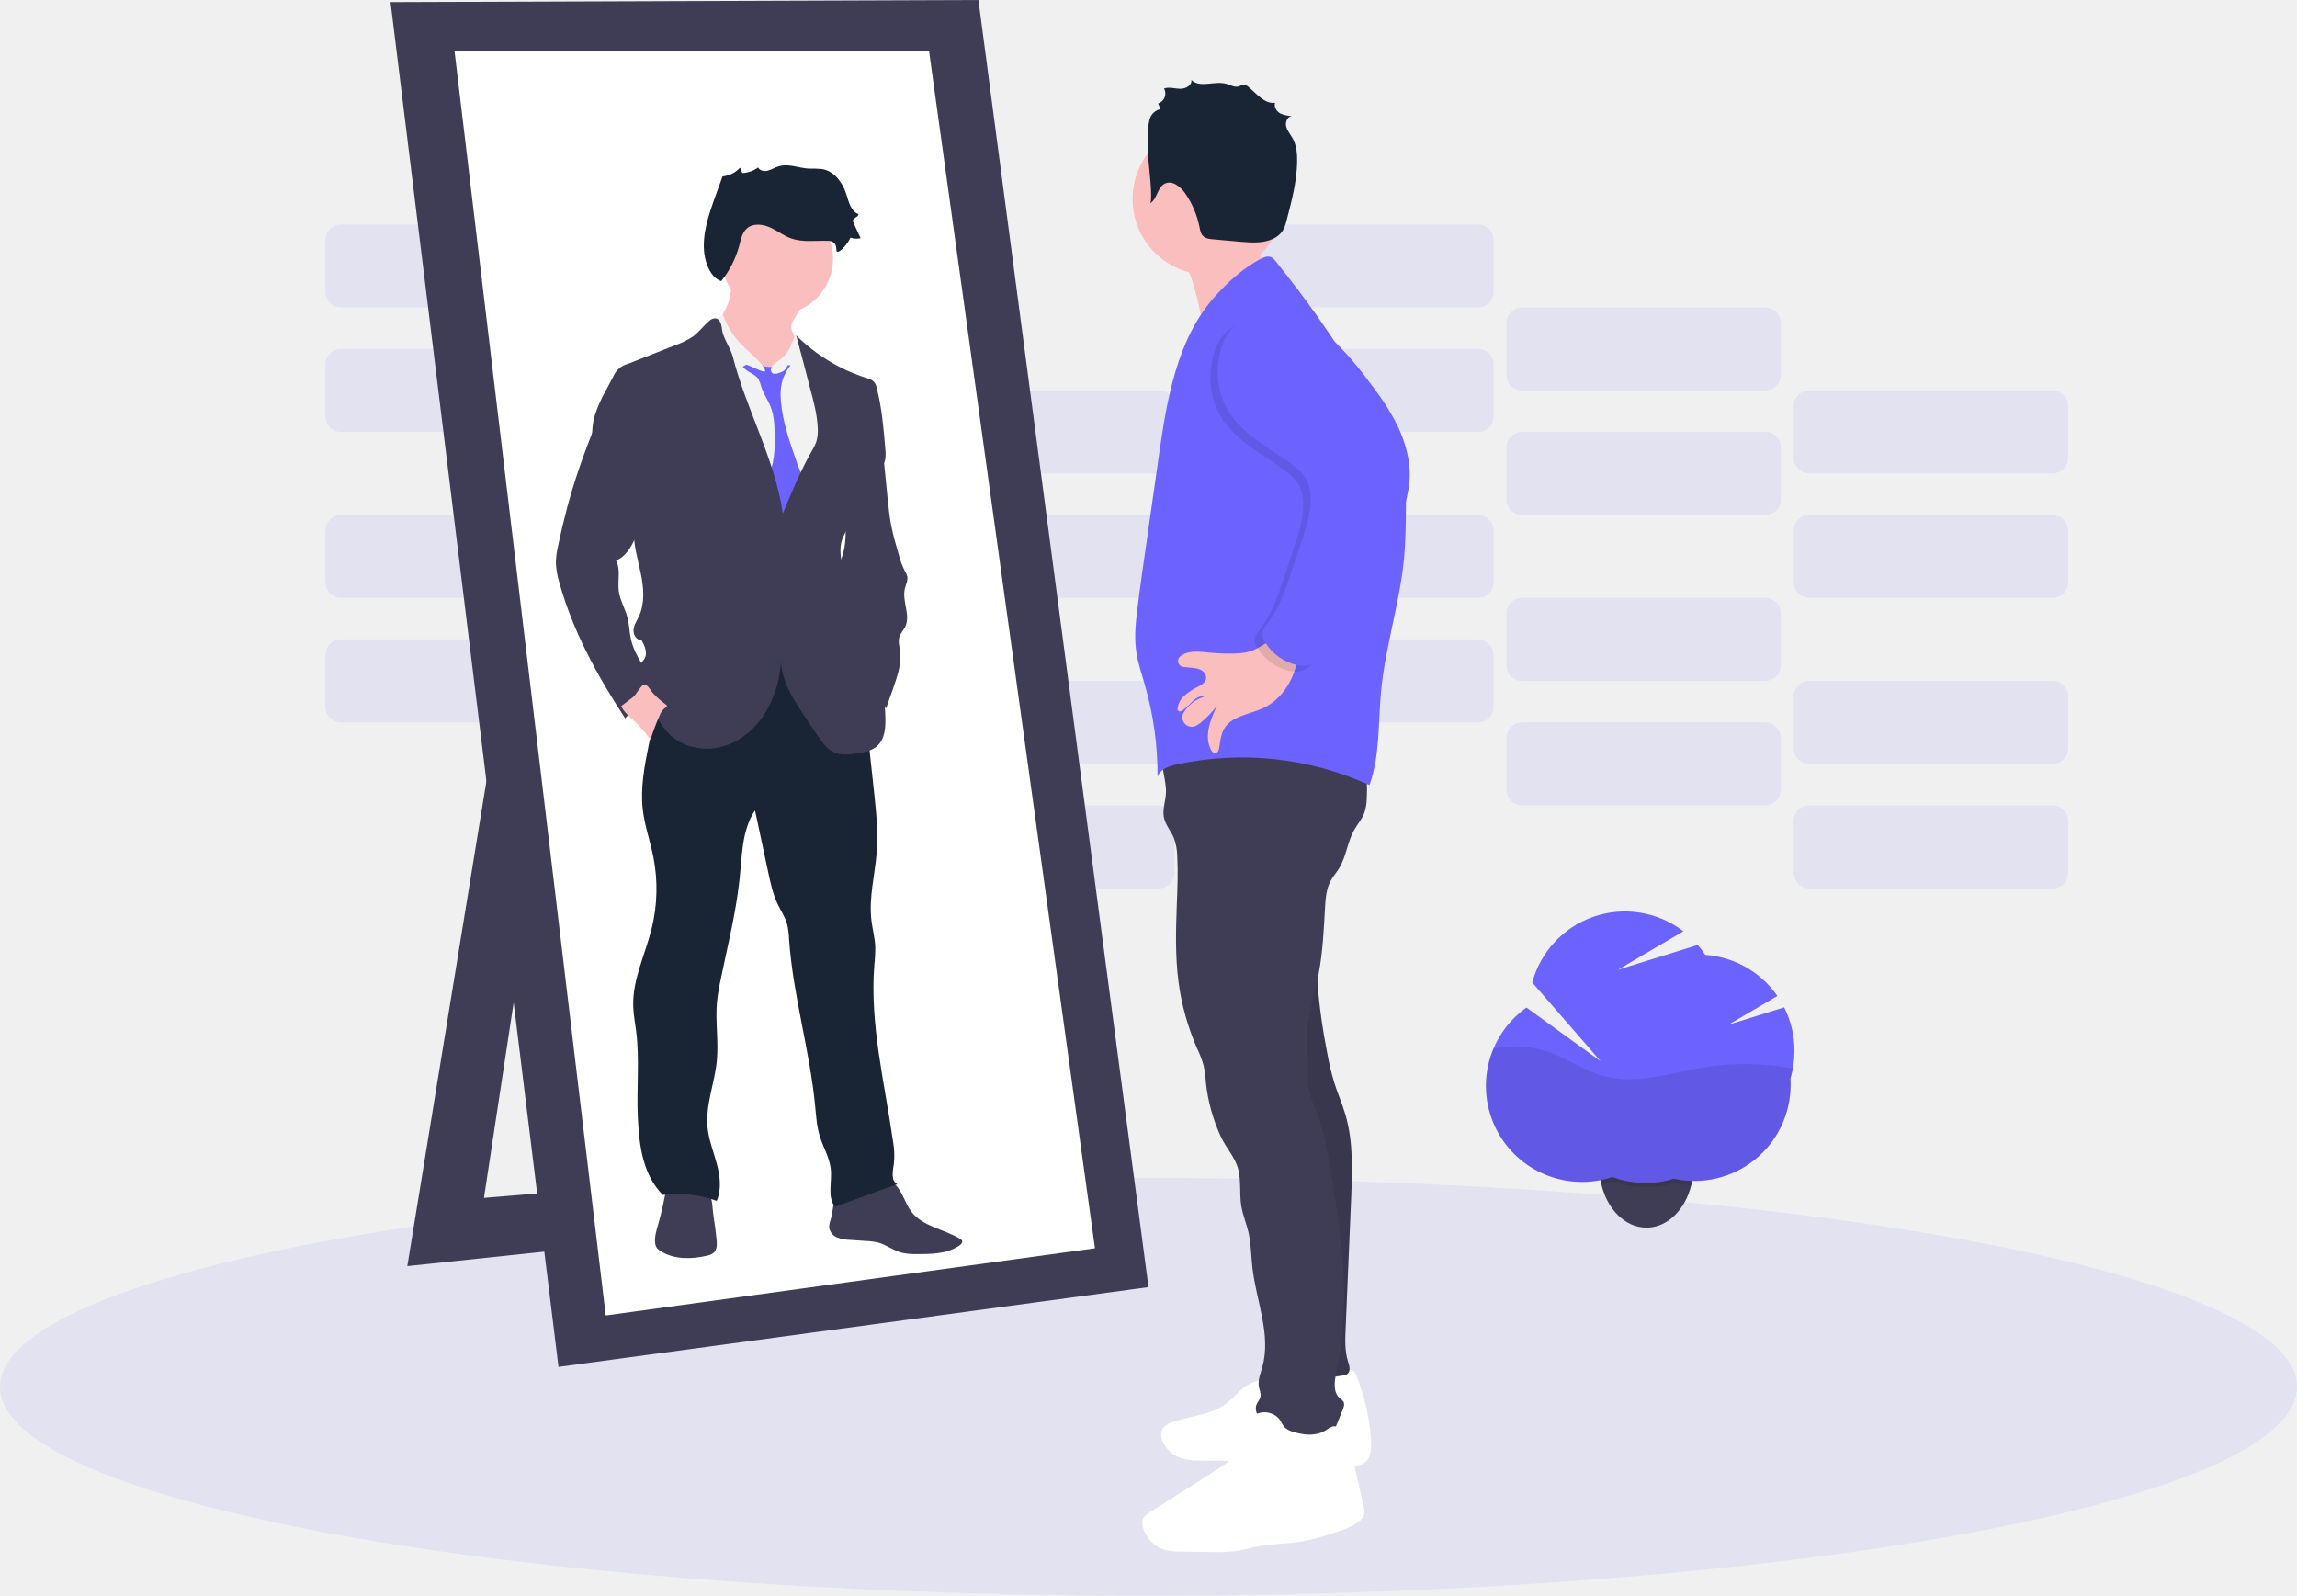
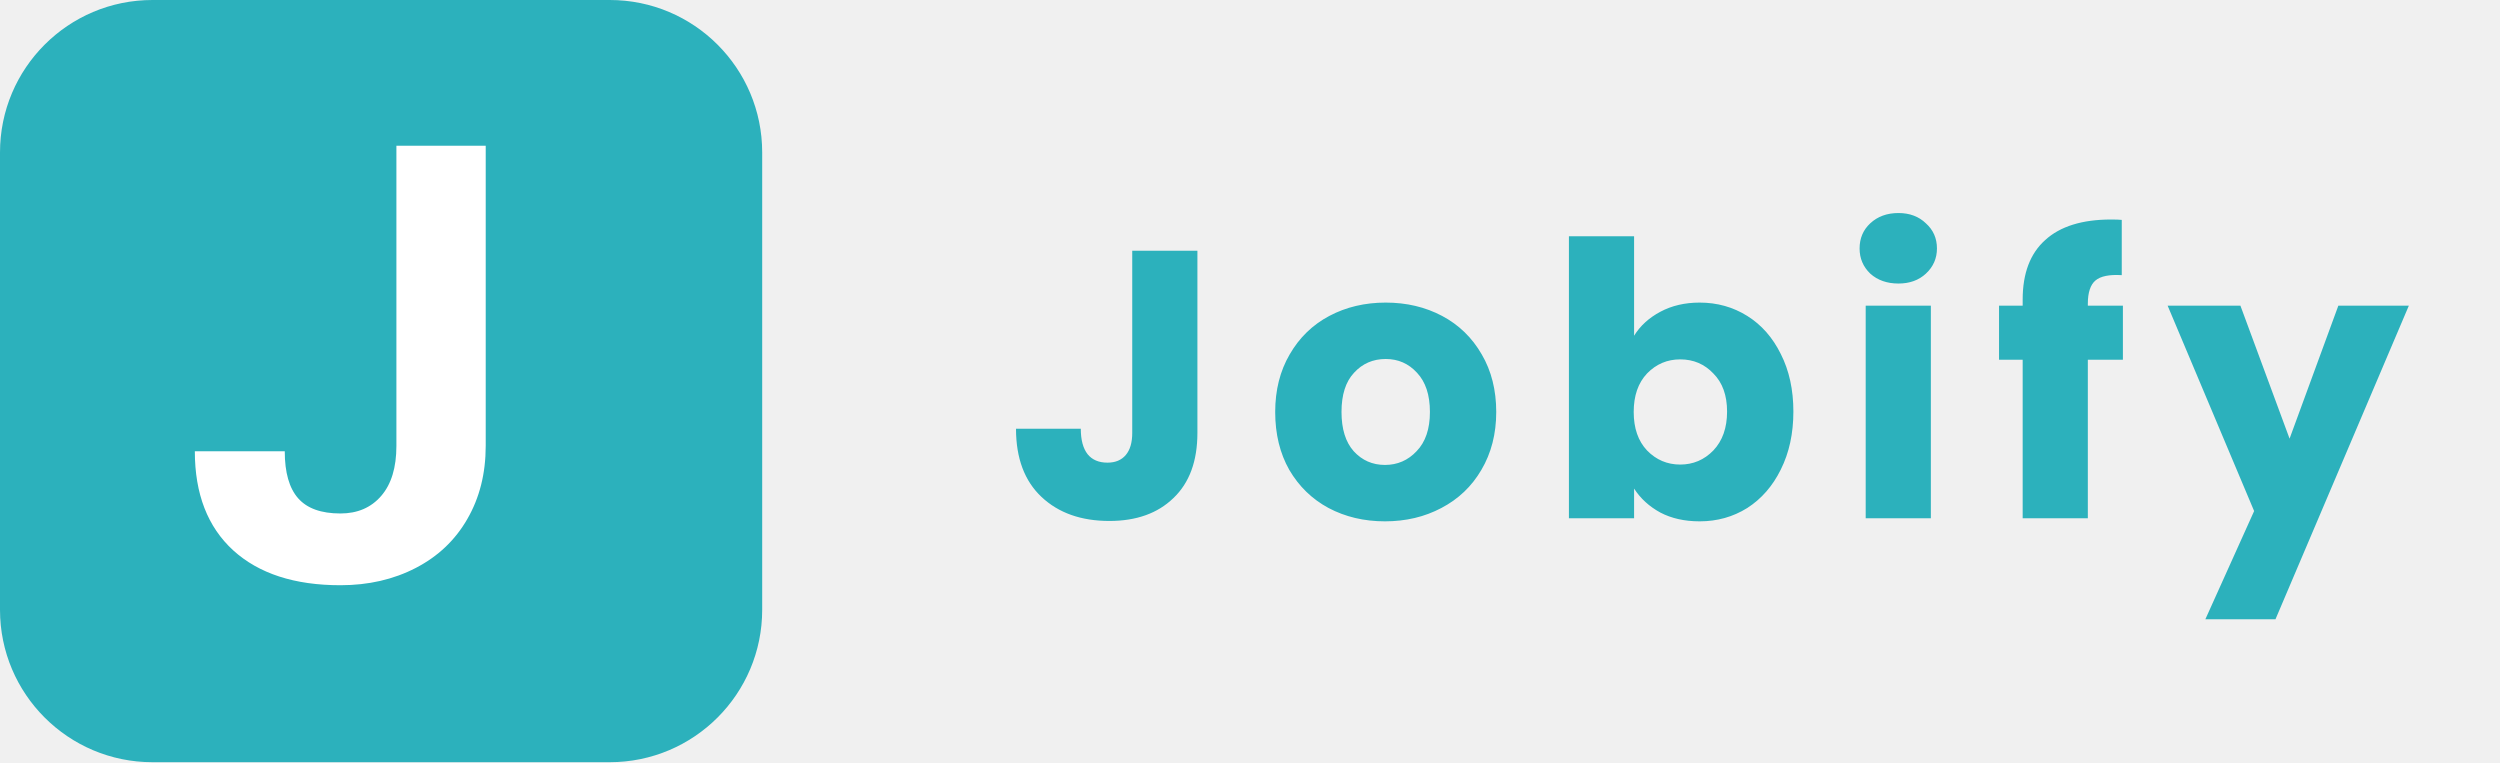
- <svg xmlns="http://www.w3.org/2000/svg" width="1094" height="760" viewBox="0 0 1094 760" role="img" artist="Katerina Limpitsouni" source="https://undraw.co/">
-   <rect x="155" y="304.52" width="130.73" height="39.52" rx="7.43" fill="#6c63ff" opacity="0.1" />
-   <rect x="291.81" y="344.05" width="130.73" height="39.52" rx="7.43" fill="#6c63ff" opacity="0.1" />
-   <rect x="428.63" y="383.57" width="130.73" height="39.52" rx="7.43" fill="#6c63ff" opacity="0.1" />
-   <rect x="155" y="245.24" width="130.73" height="39.52" rx="7.43" fill="#6c63ff" opacity="0.1" />
-   <rect x="291.81" y="284.76" width="130.73" height="39.52" rx="7.43" fill="#6c63ff" opacity="0.1" />
-   <rect x="428.63" y="324.29" width="130.73" height="39.52" rx="7.43" fill="#6c63ff" opacity="0.1" />
-   <rect x="580.64" y="304.52" width="130.73" height="39.52" rx="7.43" fill="#6c63ff" opacity="0.1" />
-   <rect x="717.45" y="344.05" width="130.73" height="39.52" rx="7.43" fill="#6c63ff" opacity="0.1" />
-   <rect x="854.27" y="383.57" width="130.73" height="39.52" rx="7.43" fill="#6c63ff" opacity="0.1" />
-   <rect x="580.64" y="245.24" width="130.73" height="39.52" rx="7.43" fill="#6c63ff" opacity="0.1" />
-   <rect x="717.45" y="284.76" width="130.73" height="39.52" rx="7.43" fill="#6c63ff" opacity="0.1" />
-   <rect x="854.27" y="324.29" width="130.73" height="39.52" rx="7.43" fill="#6c63ff" opacity="0.1" />
-   <rect x="155" y="166.19" width="130.73" height="39.52" rx="7.43" fill="#6c63ff" opacity="0.1" />
-   <rect x="291.81" y="205.71" width="130.73" height="39.52" rx="7.43" fill="#6c63ff" opacity="0.1" />
-   <rect x="428.63" y="245.24" width="130.73" height="39.52" rx="7.43" fill="#6c63ff" opacity="0.1" />
-   <rect x="155" y="106.9" width="130.73" height="39.52" rx="7.43" fill="#6c63ff" opacity="0.1" />
-   <rect x="291.81" y="146.43" width="130.73" height="39.52" rx="7.43" fill="#6c63ff" opacity="0.1" />
-   <rect x="428.63" y="185.95" width="130.73" height="39.52" rx="7.43" fill="#6c63ff" opacity="0.1" />
-   <rect x="580.64" y="166.19" width="130.73" height="39.52" rx="7.43" fill="#6c63ff" opacity="0.1" />
-   <rect x="717.45" y="205.71" width="130.73" height="39.52" rx="7.43" fill="#6c63ff" opacity="0.1" />
-   <rect x="854.27" y="245.24" width="130.73" height="39.52" rx="7.43" fill="#6c63ff" opacity="0.1" />
-   <rect x="580.64" y="106.9" width="130.73" height="39.52" rx="7.43" fill="#6c63ff" opacity="0.1" />
-   <rect x="717.45" y="146.43" width="130.73" height="39.52" rx="7.43" fill="#6c63ff" opacity="0.1" />
-   <rect x="854.27" y="185.95" width="130.73" height="39.52" rx="7.43" fill="#6c63ff" opacity="0.1" />
-   <ellipse cx="547" cy="660.5" rx="547" ry="99.5" fill="#6c63ff" opacity="0.1" />
-   <polygon points="240 321 194 603 402 581 393 557 230.5 570.5 268.5 320.5 240 321" fill="#3f3d56" />
-   <polygon points="186 1 466 0 547 613 266 651 186 1" fill="#3f3d56" />
-   <polygon points="216.5 24.5 442.5 24.5 521.5 594.5 288.5 626.5 216.5 24.5" fill="#fff" />
-   <path d="M482.64,638.86c1.42,2.72,2.48,5.66,4.33,8.11,5.4,7.22,15.65,8.35,23.34,13.06a2.15,2.15,0,0,1,.91.88c.35.83-.43,1.7-1.18,2.22-5.83,4.09-13.48,4.18-20.61,4.13a27.49,27.49,0,0,1-7.13-.68c-3.77-1-7-3.63-10.72-4.7a28.44,28.44,0,0,0-5.89-.83l-7.81-.53a18.41,18.41,0,0,1-6.09-1.13,6.16,6.16,0,0,1-3.84-4.55c-.22-1.66.49-3.27.91-4.89,1-3.84.69-8.48,3.68-11.1a11.35,11.35,0,0,1,4.15-2,132.39,132.39,0,0,1,16.61-4.42C477.93,631.52,480.59,634.92,482.64,638.86Z" transform="translate(-53 -70)" fill="#3f3d56" />
-   <path d="M394.3,660.49c.2,2.13.26,4.57-1.28,6.06a6.83,6.83,0,0,1-3.35,1.5c-7.39,1.72-15.63,1.84-22.06-2.18a6.09,6.09,0,0,1-1.74-1.49,5.43,5.43,0,0,1-.88-2.75c-.23-2.83.64-5.62,1.43-8.35a146.52,146.52,0,0,0,4.25-19.75c.08-.55,18.87,3,20.12,4.86,1.57,2.3,1.58,7.82,2,10.56Q393.74,654.69,394.3,660.49Z" transform="translate(-53 -70)" fill="#3f3d56" />
-   <path d="M464.24,400.27l5,46.49c1,9.5,2.05,19.05,1.36,28.58-.8,11-3.88,22-2.58,32.9.51,4.24,1.67,8.4,1.84,12.67a69,69,0,0,1-.43,8.5c-2.26,28.21,4.89,56.2,8.89,84.21a36.54,36.54,0,0,1,.42,10.48c-.52,3.55-1.56,8.21,1.6,9.89l-29.68,10.76c-3.79-4.75-1.28-12.14-2-18.17-.66-5.43-3.64-10.27-5.23-15.5-1.44-4.7-1.74-9.65-2.21-14.53-2.59-26.57-10.54-52.45-12.4-79.08a36,36,0,0,0-1-7.63c-1-3.31-3-6.2-4.46-9.31-2.24-4.67-3.34-9.79-4.42-14.85l-6.35-29.75c-6.42,9.56-6.16,22-7.43,33.46-1.78,16-5.76,31.73-9,47.53a94.47,94.47,0,0,0-1.69,10.3c-.84,9.27.83,18.63-.06,27.89-1,10.73-5.51,21.2-4.42,31.93.6,5.94,2.88,11.56,4.42,17.32s2.3,12.08-.05,17.57a54,54,0,0,0-25.71-2.84c-9.53-9.75-11.22-23.35-11.87-37s.92-27.32-.78-40.84c-.5-4-1.28-7.9-1.41-11.89-.42-12.79,5.73-24.76,8.79-37.19a78.7,78.7,0,0,0,.77-34.15c-1.5-7.47-4.08-14.72-5-22.29-1.25-10.61.87-21.3,3-31.78,1.43-7.07,2.85-14.14,4.47-21.17,1.74-7.55,3.81-15.26,8.46-21.44,7.44-9.89,20.65-14.28,33-13.32s23.88,6.58,34.08,13.58A128.48,128.48,0,0,1,464.24,400.27Z" transform="translate(-53 -70)" fill="#192534" />
-   <path d="M431.06,222.25a8.63,8.63,0,0,0-1.15,2.94c-.25,2.05,1,3.93,2,5.72a31.15,31.15,0,0,1,2.93,7.3,12,12,0,0,1,.43,4.87,11.75,11.75,0,0,1-1.3,3.5c-1.93,3.72-4.79,7.16-8.68,8.71a15.29,15.29,0,0,1-9.39.38,28.51,28.51,0,0,1-8.59-4.08,26.11,26.11,0,0,1-5.88-5.1,35.25,35.25,0,0,1-4.06-7c-2.08-4.35-4.19-9-3.81-13.77a4.6,4.6,0,0,1,.24-1.27,6.83,6.83,0,0,1,1.34-2,26.1,26.1,0,0,0,6.12-18.15l14.57,3.31c3.21.73,6.42,1.46,9.59,2.37,2.6.75,6.6,1.79,8.29,4.11S432.21,220.13,431.06,222.25Z" transform="translate(-53 -70)" fill="#fbbebe" />
-   <circle cx="370.26" cy="123.29" r="26.48" fill="#fbbebe" />
-   <path d="M419,246.71c1.12-2.45,3.54-4,5.75-5.54s4.45-3.51,4.88-6.18a4.43,4.43,0,0,1,.44-1.74c.85-1.28,2.87-.64,4.08.3,2.94,2.29,4.94,5.54,6.89,8.71a74.43,74.43,0,0,1,6.45,12.19c2.81,7.41,3.15,15.5,3.46,23.41.28,7.2.55,14.51-1.2,21.49-1.1,4.42-3,8.71-3.11,13.26-.33,16.53-6.07,32.33-6.47,48.86a126.75,126.75,0,0,0,.72,14.31l.94,10.73q-21.81-1.25-43.5-3.83c-.42-4.94-1.83-9.73-3.12-14.51a314.93,314.93,0,0,1-10.11-59.74c-.77-10.72-1.56-21.4-2.75-32.08-1.07-9.71-3.17-19.48-1.91-29.17a40.27,40.27,0,0,1,4.1-12.62,8.32,8.32,0,0,1,3.2-3.83A8.65,8.65,0,0,1,390,230a41.94,41.94,0,0,1,6.88-.81,4.74,4.74,0,0,1,1.68.16,5.27,5.27,0,0,1,2.29,2.22A41.52,41.52,0,0,0,419,246.71Z" transform="translate(-53 -70)" fill="#f2f2f2" />
-   <path d="M406.72,244.59c1.86,2.66,5.8,3.29,7.52,6a15.73,15.73,0,0,1,1.31,3.57c1.05,3.35,3.17,6.26,4.46,9.53,1.86,4.7,1.91,9.9,1.93,14.95a49.47,49.47,0,0,1-.92,12c-.6,2.47-1.58,4.82-2.3,7.26a35.5,35.5,0,0,0-1.34,12.8,5.24,5.24,0,0,0,.72,2.65,5.75,5.75,0,0,0,2.56,1.74c2.93,1.29,6,2.61,9.2,2.31a3.37,3.37,0,0,0,1.83-.61,4.07,4.07,0,0,0,.9-1.19l2-3.38c1.81-3.09,3.7-6.55,3-10.08a20,20,0,0,0-2.27-5.17,60.78,60.78,0,0,1-3.26-8.07c-3.19-9.17-6.42-18.47-7.14-28.15a24.74,24.74,0,0,1,1.2-10.92,31.1,31.1,0,0,1,3.52-6.09,2.61,2.61,0,0,0-2.81-.95,16.72,16.72,0,0,0-2.91,1.21c-2.94,1.24-6.2.79-9.17-.06-1.16-.34-3-1.5-4.2-1.42C410.14,242.57,406.79,244.71,406.72,244.59Z" transform="translate(-53 -70)" fill="#6c63ff" />
-   <path d="M430.13,244.48c-.6-.48-1.53-.92-2.06-.36a2.32,2.32,0,0,0-.38.81c-.52,1.4-2.05,2.09-3.44,2.63s-2.89.84-3.73-.19a2.26,2.26,0,0,1,.13-2.67,8.16,8.16,0,0,1,2.19-1.85,21.38,21.38,0,0,0,8.72-13.72,6.52,6.52,0,0,1,2.39,4.13c.33,1.59.37,3.23.7,4.82.49,2.28,1.58,4.41,1.83,6.72.13,1.23,0,2.47,0,3.7a22.71,22.71,0,0,0,.42,3.58C434.56,249.6,432.91,246.69,430.13,244.48Z" transform="translate(-53 -70)" fill="#f2f2f2" />
-   <path d="M409.89,237.69c-1-.95-2-1.85-3-2.82a38.9,38.9,0,0,1-9.67-15.35c-1.28,1-2.69,2.32-2.72,4a6.13,6.13,0,0,0,1.32,3.25,50.68,50.68,0,0,1,7.33,19.61,5.84,5.84,0,0,1,5.05-2.69c1.58,0,8.67,4.2,9.18,3.14C418.13,245.17,411.09,238.82,409.89,237.69Z" transform="translate(-53 -70)" fill="#f2f2f2" />
-   <path d="M432.22,229.73a83,83,0,0,0,33.58,20.33,7.54,7.54,0,0,1,3.39,1.72,6.93,6.93,0,0,1,1.41,3.1c2.44,9.54,3.26,19.41,4.07,29.22a16.28,16.28,0,0,1-.1,4.88c-.59,2.62-2.45,4.74-4.28,6.71-5.74,6.15-12.29,12.58-13.26,20.94a33.45,33.45,0,0,1-.57,4.8c-.5,1.86-1.61,3.5-2.29,5.31-3.34,8.91,4.21,19.7-.39,28A50.54,50.54,0,0,1,458.84,370a19.86,19.86,0,0,0,1.37,5.88c1.37,2.86,4.19,4.68,6.41,7,6.77,6.94,7.6,17.56,8,27.25.25,5.46.17,11.73-4,15.31-2.41,2.09-5.7,2.77-8.85,3.29-4.19.7-8.75,1.2-12.46-.87-2.66-1.48-4.47-4.07-6.2-6.57-3.28-4.77-6.57-9.53-9.68-14.42-4.92-7.71-9.56-16.52-8.14-25.56-.4,9.25-2.35,18.57-6.89,26.63s-11.85,14.79-20.72,17.45-19.24.78-25.85-5.7a34.94,34.94,0,0,1-5.51-7.43,72.52,72.52,0,0,1-8.14-20.71c-.43-1.89-.75-4,.2-5.69.45-.8,1.14-1.43,1.61-2.22,1.58-2.69.06-6.08-1.47-8.82-2.33.22-4-2.52-3.79-4.86s1.61-4.37,2.6-6.5c2.9-6.28,2.26-13.59.86-20.36s-3.49-13.5-3.33-20.41c.17-7.31-5.09-13.89-9.1-20-2.24-3.44-4.85-6.64-6.8-10.25a33.07,33.07,0,0,1-2.62-24.76,64.89,64.89,0,0,1,5.48-12.22l3.3-6.19a10.21,10.21,0,0,1,7-6l22.83-9a34.35,34.35,0,0,0,8.24-4.12c2.79-2.1,4.87-5,7.53-7.24a4.22,4.22,0,0,1,3-1.31c2.14.19,2.9,2.89,3.12,5,.5,4.72,4,8.72,5.19,13.31,6.44,25.35,20.07,48.73,23.81,74.61,4.2-10.09,8.4-20.2,13.78-29.7a24.66,24.66,0,0,0,2.13-4.31,18.4,18.4,0,0,0,.71-6.69c-.27-6.51-2-12.87-3.71-19.16C436.53,246.1,434.53,238.21,432.22,229.73Z" transform="translate(-53 -70)" fill="#3f3d56" />
-   <path d="M475.73,307.19c.44,4.26.87,8.53,1.66,12.74.92,4.87,2.32,9.63,3.71,14.39a37.45,37.45,0,0,0,2.9,7.73,9.94,9.94,0,0,1,1.07,2.29c.49,2-.63,4-1.11,6-1.44,6,2.88,12.67.16,18.2-.82,1.68-2.25,3.07-2.79,4.87-.63,2.07,0,4.28.33,6.42.85,6-1.2,12.1-3.22,17.87L475,407.44c-3.14-5.84-6.31-11.74-10.65-16.75-1.55-1.8-3.24-3.47-4.67-5.37a37.66,37.66,0,0,1-5-9.74,84.43,84.43,0,0,1-5.17-25.72,17.59,17.59,0,0,1,.85-7.4,39.36,39.36,0,0,1,2.22-4c2.68-4.83,3.23-10.55,3.18-16.07s-.64-11.06,0-16.55a37.86,37.86,0,0,1,4-13.13,18.63,18.63,0,0,1,5.43-6.77,9.78,9.78,0,0,1,6-1.95c3.27.19,2.52,3,2.8,5.71Z" transform="translate(-53 -70)" fill="#3f3d56" />
-   <path d="M328.64,293.58q-3.06,9-5.52,18.16-2.4,9-4.29,18.1a38.76,38.76,0,0,0-1.08,8.14,36.42,36.42,0,0,0,1.63,9.41c6.44,23.21,18.18,44.62,31.4,64.75A58.28,58.28,0,0,1,364.08,400a2.85,2.85,0,0,0,1-1,2.71,2.71,0,0,0-.32-2.34c-3.65-7.48-9.43-14.07-11.25-22.2-.76-3.38-.79-6.9-1.65-10.26-1.11-4.35-3.59-8.33-4.16-12.79-.61-4.86,1-10.16-1.28-14.47,4.65-1.81,7.34-6.6,9.31-11.19a61.29,61.29,0,0,0,4.48-14.71,44.26,44.26,0,0,0-5.41-28.15,45,45,0,0,0-9.05-11.36c-1.19-1.07-4-4.14-5.73-4.11-2.31.05-3.05,3.79-3.71,5.47C333.64,279.75,331,286.62,328.64,293.58Z" transform="translate(-53 -70)" fill="#3f3d56" />
-   <path d="M370.06,405.51c.3.22.64.52.56.88s-.37.45-.63.6a7.76,7.76,0,0,0-2.88,3.9,108.85,108.85,0,0,0-4.34,11.49,50.37,50.37,0,0,0-7.84-9.15c-2.28-2.1-4.83-4.09-6.05-6.93,0-.08,5.24-3.95,5.72-4.37,1.47-1.31,3.32-4.94,4.84-5.74,1.72-.9,3.36,2.63,4.67,4.05A39.72,39.72,0,0,0,370.06,405.51Z" transform="translate(-53 -70)" fill="#fbbebe" />
-   <path d="M451.38,189.15c-.07-1.31-.24-2.76-1.24-3.61a4.73,4.73,0,0,0-3-.83c-5.83-.19-11.86.79-17.36-1.17-3.62-1.29-6.71-3.77-10.24-5.31s-8.05-1.95-10.9.64c-2.16,2-2.75,5.07-3.5,7.9a46.32,46.32,0,0,1-8.63,17.12c-2.71-.84-4.65-3.26-5.9-5.8-4.25-8.66-2.16-19,.86-28.18,1-3.08,2.11-6.13,3.22-9.17l2.44-6.72a13.12,13.12,0,0,0,8.36-4.16l1.05,2.55a13.3,13.3,0,0,0,7.5-2.65c.84,1.58,3,2,4.75,1.49s3.26-1.49,5-2c4.65-1.5,9.61.81,14.49,1.07a58,58,0,0,1,6.19.18c5.76.93,9.83,6.35,11.59,11.91,1.17,3.7,2.14,8.25,5.79,9.56.08,1.4-2.4,1.67-2.61,3a2.3,2.3,0,0,0,.3,1.27l3.35,7.19a8.32,8.32,0,0,1-4.84-.24C456.54,186.74,451.53,191.86,451.38,189.15Z" transform="translate(-53 -70)" fill="#192534" />
-   <path d="M621.14,204.8a131.36,131.36,0,0,1,4,16.73c.72,4.24,1.14,8.95-1.29,12.49,9.26-13.93,18.93-28.28,33-37.27A30.13,30.13,0,0,1,649,173.51c.08-.84-11.55,3.55-12.44,4.05-4.08,2.27-7.82,5.09-11.8,7.52-2.06,1.25-10.64,4.21-10.72,6,0,1.15,3.41,4.67,4.05,5.88A45.67,45.67,0,0,1,621.14,204.8Z" transform="translate(-53 -70)" fill="#fbbebe" />
-   <path d="M664.17,730.18a15.5,15.5,0,0,0-15.84-1.2c-4.53,2.34-7.58,6.77-11.7,9.77-7.08,5.14-16.43,5.55-24.72,8.33-2.2.74-4.54,1.84-5.47,4a7.1,7.1,0,0,0,.41,5.57,14.42,14.42,0,0,0,6.86,7.07c3.72,1.78,8,1.86,12.12,1.91l35.8.42c11,.13,22.07.26,33,1.63,2.55.32,5.31.67,7.56-.58,3.66-2,4.08-7.06,3.8-11.23a103.07,103.07,0,0,0-7-30.8c-.43-1.09-1-2.33-2.21-2.53a3.6,3.6,0,0,0-2.38.76c-10.1,6-22.89,9.39-33.63,4.59" transform="translate(-53 -70)" fill="#fff" />
-   <path d="M682.09,501.78c-4,23.23-1.39,47.1,3.11,70.23a122.46,122.46,0,0,0,3.27,13.64c1.61,5.1,3.78,10,5.29,15.13,3.84,13,3.3,26.9,2.73,40.47L693.87,703c-.22,5.18-.42,10.48,1.14,15.42.63,2,1.4,4.5-.19,5.85a4.46,4.46,0,0,1-2.11.81,32.66,32.66,0,0,1-21-3.15L671,659.55c-.22-19.23-.45-38.54-3.41-57.53-2.35-15.1-6.43-30-6.7-45.28-.28-16,3.64-31.79,7.64-47.3.86-3.32,4-5.75,6.58-8a8.09,8.09,0,0,1,3.2-1.94C679.51,499.17,681.35,500.77,682.09,501.78Z" transform="translate(-53 -70)" fill="#3f3d56" />
-   <path d="M682.09,501.78c-4,23.23-1.39,47.1,3.11,70.23a122.46,122.46,0,0,0,3.27,13.64c1.61,5.1,3.78,10,5.29,15.13,3.84,13,3.3,26.9,2.73,40.47L693.87,703c-.22,5.18-.42,10.48,1.14,15.42.63,2,1.4,4.5-.19,5.85a4.46,4.46,0,0,1-2.11.81,32.66,32.66,0,0,1-21-3.15L671,659.55c-.22-19.23-.45-38.54-3.41-57.53-2.35-15.1-6.43-30-6.7-45.28-.28-16,3.64-31.79,7.64-47.3.86-3.32,4-5.75,6.58-8a8.09,8.09,0,0,1,3.2-1.94C679.51,499.17,681.35,500.77,682.09,501.78Z" transform="translate(-53 -70)" opacity="0.1" />
-   <path d="M607,429.18c-1.48,6.09,1.66,12.4,1.31,18.66-.2,3.79-1.69,7.57-1,11.29s3.35,6.52,4.77,9.93a26.94,26.94,0,0,1,1.62,8.88c.41,7.48.08,15-.2,22.45-.47,12.5-.82,25.07.83,37.46A117.19,117.19,0,0,0,623,569a54,54,0,0,1,3.23,8.39,59.88,59.88,0,0,1,1.1,8.14,82.7,82.7,0,0,0,7.07,25.71c2.55,5.57,7,10,8.41,15.91,1.34,5.66.44,11.63,1.41,17.36.71,4.25,2.44,8.27,3.4,12.47,1.25,5.43,1.22,11.06,1.85,16.6,1.8,16,9.07,32,4.73,47.52-.87,3.12-2.22,6.29-1.61,9.47.3,1.56,1.06,3.1.72,4.65-.28,1.32-1.3,2.34-1.82,3.59-1,2.34.06,5.12,1.84,6.93a19.69,19.69,0,0,0,6.5,3.84c7.37,3.15,15,6.35,23,6.28a6.18,6.18,0,0,0,2.83-.52c1.44-.75,2.15-2.38,2.76-3.88l4.1-10.14c.5-1.23,1-2.67.31-3.81a7.1,7.1,0,0,0-1.72-1.6c-3.31-2.79-2.56-8-1.68-12.19a177.87,177.87,0,0,0,3.72-32.7c.44-21.92-3.17-43.71-6.77-65.34-1.25-7.51-2.51-15.07-5-22.27s-6.16-14.13-5.56-21.61c.64-8.08-1.46-16.55,0-24.52s3.77-15.77,5.26-23.73c1.93-10.33,2.41-20.86,3-31.34.25-4.28.57-8.7,2.57-12.5,1.17-2.22,2.87-4.12,4.18-6.27,3.38-5.59,3.92-12.52,7.15-18.2,1.53-2.69,3.64-5.06,4.76-7.94a22.19,22.19,0,0,0,1.22-7.06,84,84,0,0,0-1-18.05,117.45,117.45,0,0,0-55-12.76c-7.31.12-14.7.86-21.56,3.39C619.86,425.25,613.9,428.66,607,429.18Z" transform="translate(-53 -70)" fill="#3f3d56" />
-   <path d="M648,746c-2.94,3.66-2.74,8.89-4.62,13.2-2.28,5.23-7.36,8.58-12.18,11.63l-30,19c-1.64,1-3.4,2.23-4,4.09a6.56,6.56,0,0,0,.15,3.59,15.58,15.58,0,0,0,10.48,10.64,31,31,0,0,0,8.11.83l13.49.18a79,79,0,0,0,12.31-.48c3.74-.54,7.38-1.61,11.1-2.29,6.77-1.23,13.73-1.12,20.51-2.31a108.46,108.46,0,0,0,12.28-3.17c4.9-1.47,9.89-3,14.09-5.91a7.31,7.31,0,0,0,2.71-2.92c.71-1.65.32-3.54-.08-5.29l-6.44-28.3a16.87,16.87,0,0,0-2.52-6.61c-1.43-1.9-4-3.16-6.23-2.35a13.21,13.21,0,0,0-2.59,1.56c-3.3,2.17-7.53,2.53-11.43,1.85-2.52-.45-5.85-1.14-7.88-2.81-1.54-1.27-2-3.24-3.31-4.68A9.39,9.39,0,0,0,648,746Z" transform="translate(-53 -70)" fill="#fff" />
-   <circle cx="575.55" cy="94.77" r="36.13" fill="#fbbebe" />
-   <path d="M600.68,166.89c3.46-1.94,3.46-7.53,7-9.39s7.56,1.37,9.83,4.63A42.59,42.59,0,0,1,624.26,178c.32,1.62.62,3.39,1.84,4.52s2.82,1.27,4.38,1.43q6.85.68,13.72,1.24c5.1.41,10.48.74,15.11-1.45a11,11,0,0,0,4.54-3.76,16.92,16.92,0,0,0,1.94-5.08c2.39-9.09,4.8-18.29,5-27.69.08-3.88-.26-7.9-2.13-11.3-1.09-2-2.69-3.74-3.14-5.94s1-5,3.28-4.76a13.46,13.46,0,0,1-6-1.14c-1.81-1-3.15-3.15-2.51-5.11-5.08.65-8.78-4.37-12.74-7.62a3.45,3.45,0,0,0-2.42-1,8.73,8.73,0,0,0-2,.77c-2,.7-4.09-.63-6.14-1.21-5.5-1.54-12.49,2.18-16.57-1.82.39,2.55-2.74,4.26-5.32,4.21s-5.24-1-7.68-.14a5,5,0,0,1-2.86,7.16l1.21,2.64a6.82,6.82,0,0,0-5.25,4.92c-1.33,5.25-1,12.71-.68,18.11C600,147.35,602.31,166,600.68,166.89Z" transform="translate(-53 -70)" fill="#192534" />
-   <path d="M631.51,211.34c-18.15,20.41-22.77,49.14-26.64,76.19l-5.7,39.94c-1.48,10.36-3,20.72-4.29,31.11-.9,7.11-1.74,14.33-.76,21.43.77,5.6,2.64,11,4.2,16.39a154.56,154.56,0,0,1,6,43.49c1.21-3.56,5.4-5,9.08-5.8a146.82,146.82,0,0,1,91.86,9.81c5.05-14.15,4.1-29.63,5.51-44.59,2-21.33,8.89-42,10.93-63.29.75-7.93.84-15.9.92-23.87.06-5.85.12-11.76-1.1-17.49-1.36-6.34-4.23-12.25-7.2-18A469.1,469.1,0,0,0,687,230.24q-7.54-11.28-15.73-22.11-4.15-5.49-8.47-10.86c-2.79-3.47-4-6.48-8.43-4.4C646,196.79,637.6,204.49,631.51,211.34Z" transform="translate(-53 -70)" fill="#6c63ff" />
-   <path d="M641.91,381.22a98,98,0,0,1-13.27-.42c-3.27-.32-6.61-.8-9.8,0a10.2,10.2,0,0,0-3.81,1.87,2.87,2.87,0,0,0,1.63,5l3.42.3c2.17.19,4.43.41,6.12,2a3.82,3.82,0,0,1,1.24,2.41c.21,2.33-1.81,3.6-3.62,4.57a28.69,28.69,0,0,0-7.06,4.7,9.78,9.78,0,0,0-2.93,6,1.16,1.16,0,0,0,1.7,1.07c4-2,6.61-7.93,11-6.94a17.82,17.82,0,0,0-9.66,7.43,4.48,4.48,0,0,0,6,6.33,19.78,19.78,0,0,0,1.88-1.25,46.21,46.21,0,0,0,7.93-8.24c-3.2,6.75-6.44,14.65-2.76,21.36a2.13,2.13,0,0,0,2,1.18c1.16-.12,1.5-1.21,1.69-2.17.6-3.09.75-6.35,2.27-9.1,3.52-6.38,12.2-7,18.81-10.11,7.93-3.68,13.36-11.6,15.55-20.06a15.42,15.42,0,0,0,.39-7.62c-1.47-5.69-8.49-7-13-4.25C652.1,378.79,648.89,381,641.91,381.22Z" transform="translate(-53 -70)" fill="#fbbebe" />
-   <path d="M634.89,269.29c7,10.81,19.15,16.9,29.57,24.49A24.79,24.79,0,0,1,671,300c2.63,4.06,3,9.22,2.46,14-.68,6.31-2.71,12.38-4.72,18.4l-4.37,13.05c-2.77,8.28-5.63,16.73-10.9,23.69-1.35,1.77-2.92,3.66-2.86,5.88a7.6,7.6,0,0,0,1.28,3.58,24.08,24.08,0,0,0,15.29,10.92,11.66,11.66,0,0,0,5.75,0c2.7-.8,4.73-3,6.61-5.08,9-9.93,18-20,24.5-31.65,6.35-11.37,10.15-24,13.65-36.51a76.86,76.86,0,0,0,3-14.13c.74-9-1.62-18-5.48-26.13s-9.17-15.49-14.64-22.64a157.58,157.58,0,0,0-17.15-19.68c-10.88-10.17-24.19-16.15-38.75-10.38-10.28,4.08-14.13,12.59-15.05,23.49A35.74,35.74,0,0,0,634.89,269.29Z" transform="translate(-53 -70)" opacity="0.1" />
-   <path d="M638.53,266.55c7,10.81,19.16,16.9,29.57,24.49a24.87,24.87,0,0,1,6.51,6.26c2.63,4.06,3,9.21,2.46,14-.69,6.31-2.71,12.38-4.73,18.4l-4.37,13c-2.77,8.28-5.63,16.72-10.9,23.69-1.34,1.77-2.91,3.65-2.85,5.88a7.42,7.42,0,0,0,1.28,3.57,24.07,24.07,0,0,0,15.28,10.93,11.7,11.7,0,0,0,5.76,0c2.7-.79,4.72-3,6.61-5.07,9-9.94,18-20,24.5-31.65,6.35-11.37,10.15-24,13.65-36.52a76.08,76.08,0,0,0,3-14.12c.74-9-1.62-18-5.47-26.14s-9.17-15.49-14.64-22.64A157.65,157.65,0,0,0,687,231.06c-10.87-10.16-24.18-16.15-38.74-10.37-10.29,4.08-14.13,12.58-15.06,23.49A35.77,35.77,0,0,0,638.53,266.55Z" transform="translate(-53 -70)" fill="#6c63ff" />
-   <path d="M859.65,625.24a37,37,0,0,1-.8,7.76c-.1.48-.21,1-.32,1.41-2.84,11.39-10.85,19.72-20.41,20.25-.32,0-.64,0-1,0-10.11,0-18.66-8.72-21.48-20.73-.08-.32-.15-.64-.22-1a37,37,0,0,1-.8-7.76c0-16.27,10.07-29.45,22.5-29.45S859.65,609,859.65,625.24Z" transform="translate(-53 -70)" fill="#3f3d56" />
-   <path d="M859.65,625.24a37,37,0,0,1-.8,7.76c-.1.48-.21,1-.32,1.41-.34,0-.67,0-1,0a45.76,45.76,0,0,1-7.36-1,44.92,44.92,0,0,1-6.56,1.5,45.87,45.87,0,0,1-5.14.48l-1.74,0a46.41,46.41,0,0,1-6.16-.41,45.17,45.17,0,0,1-9.67-2.4,45.56,45.56,0,0,1-5.22,1.4c-.08-.32-.15-.64-.22-1a37,37,0,0,1-.8-7.76c0-16.27,10.07-29.45,22.5-29.45S859.65,609,859.65,625.24Z" transform="translate(-53 -70)" opacity="0.1" />
-   <path d="M907.65,570.38a45.54,45.54,0,0,0-4.9-20.61L876.29,558l23.23-13.66a45.73,45.73,0,0,0-34.36-19.58,45.65,45.65,0,0,0-3.57-4.72l-38,11.83,31.17-18.33a45.73,45.73,0,0,0-72,24.39l32.55,37.47L780,549.86a45.74,45.74,0,0,0,40.93,80.7,45.92,45.92,0,0,0,29.28.81,45.78,45.78,0,0,0,55.62-44.66c0-1,0-2-.1-3A45.63,45.63,0,0,0,907.65,570.38Z" transform="translate(-53 -70)" fill="#6c63ff" />
-   <path d="M906.86,578.86a121.9,121.9,0,0,0-42.34-.54c-15.89,2.63-32.13,8.41-47.67,4.19-9.12-2.48-17-8.22-25.91-11.41a49.18,49.18,0,0,0-26.75-1.6,45.76,45.76,0,0,0,56.69,61.06,45.92,45.92,0,0,0,29.28.81,45.78,45.78,0,0,0,55.62-44.66c0-1,0-2-.1-3A45.19,45.19,0,0,0,906.86,578.86Z" transform="translate(-53 -70)" opacity="0.1" />
+ <svg xmlns="http://www.w3.org/2000/svg" width="164" height="50" viewBox="0 0 164 50" fill="none">
+   <path d="M78.55 16.45V28.4C78.55 30.25 78.025 31.675 76.975 32.675C75.942 33.675 74.542 34.175 72.775 34.175C70.925 34.175 69.442 33.65 68.325 32.6C67.208 31.55 66.65 30.058 66.65 28.125H70.9C70.9 28.858 71.05 29.417 71.35 29.8C71.65 30.167 72.083 30.35 72.65 30.35C73.167 30.35 73.567 30.183 73.85 29.85C74.133 29.517 74.275 29.033 74.275 28.4V16.45H78.55ZM90.853 34.2C89.487 34.2 88.253 33.908 87.153 33.325C86.07 32.742 85.212 31.908 84.578 30.825C83.962 29.742 83.653 28.475 83.653 27.025C83.653 25.592 83.97 24.333 84.603 23.25C85.237 22.15 86.103 21.308 87.203 20.725C88.303 20.142 89.537 19.85 90.903 19.85C92.27 19.85 93.503 20.142 94.603 20.725C95.703 21.308 96.57 22.15 97.203 23.25C97.837 24.333 98.153 25.592 98.153 27.025C98.153 28.458 97.828 29.725 97.178 30.825C96.545 31.908 95.67 32.742 94.553 33.325C93.453 33.908 92.22 34.2 90.853 34.2ZM90.853 30.5C91.67 30.5 92.362 30.2 92.928 29.6C93.511 29 93.803 28.142 93.803 27.025C93.803 25.908 93.52 25.05 92.953 24.45C92.403 23.85 91.72 23.55 90.903 23.55C90.07 23.55 89.378 23.85 88.828 24.45C88.278 25.033 88.003 25.892 88.003 27.025C88.003 28.142 88.27 29 88.803 29.6C89.353 30.2 90.037 30.5 90.853 30.5ZM107.196 22.025C107.596 21.375 108.171 20.85 108.921 20.45C109.671 20.05 110.529 19.85 111.496 19.85C112.646 19.85 113.688 20.142 114.621 20.725C115.554 21.308 116.288 22.142 116.821 23.225C117.371 24.308 117.646 25.567 117.646 27C117.646 28.433 117.371 29.7 116.821 30.8C116.288 31.883 115.554 32.725 114.621 33.325C113.688 33.908 112.646 34.2 111.496 34.2C110.513 34.2 109.654 34.008 108.921 33.625C108.188 33.225 107.613 32.7 107.196 32.05V34H102.921V15.5H107.196V22.025ZM113.296 27C113.296 25.933 112.996 25.1 112.396 24.5C111.813 23.883 111.088 23.575 110.221 23.575C109.371 23.575 108.646 23.883 108.046 24.5C107.463 25.117 107.171 25.958 107.171 27.025C107.171 28.092 107.463 28.933 108.046 29.55C108.646 30.167 109.371 30.475 110.221 30.475C111.071 30.475 111.796 30.167 112.396 29.55C112.996 28.917 113.296 28.067 113.296 27ZM124.539 18.6C123.789 18.6 123.172 18.383 122.689 17.95C122.222 17.5 121.989 16.95 121.989 16.3C121.989 15.633 122.222 15.083 122.689 14.65C123.172 14.2 123.789 13.975 124.539 13.975C125.272 13.975 125.872 14.2 126.339 14.65C126.822 15.083 127.064 15.633 127.064 16.3C127.064 16.95 126.822 17.5 126.339 17.95C125.872 18.383 125.272 18.6 124.539 18.6ZM126.664 20.05V34H122.389V20.05H126.664ZM139.262 23.6H136.962V34H132.687V23.6H131.137V20.05H132.687V19.65C132.687 17.933 133.179 16.633 134.162 15.75C135.145 14.85 136.587 14.4 138.487 14.4C138.804 14.4 139.037 14.408 139.187 14.425V18.05C138.37 18 137.795 18.117 137.462 18.4C137.129 18.683 136.962 19.192 136.962 19.925V20.05H139.262V23.6ZM158.021 20.05L149.271 40.625H144.671L147.871 33.525L142.196 20.05H146.971L150.196 28.775L153.396 20.05H158.021Z" fill="#2CB1BC" />
+   <rect width="50" height="50" rx="10" fill="#2CB1BC" />
+   <path d="M26.004 9.562H31.863V29.25C31.863 31.06 31.46 32.661 30.652 34.055C29.858 35.435 28.732 36.503 27.273 37.258C25.815 38.013 24.168 38.391 22.332 38.391C19.324 38.391 16.98 37.629 15.301 36.105C13.621 34.569 12.781 32.401 12.781 29.602H18.68C18.68 30.995 18.973 32.023 19.559 32.688C20.145 33.352 21.069 33.684 22.332 33.684C23.452 33.684 24.344 33.3 25.008 32.531C25.672 31.763 26.004 30.669 26.004 29.25V9.562Z" fill="white" />
</svg>
